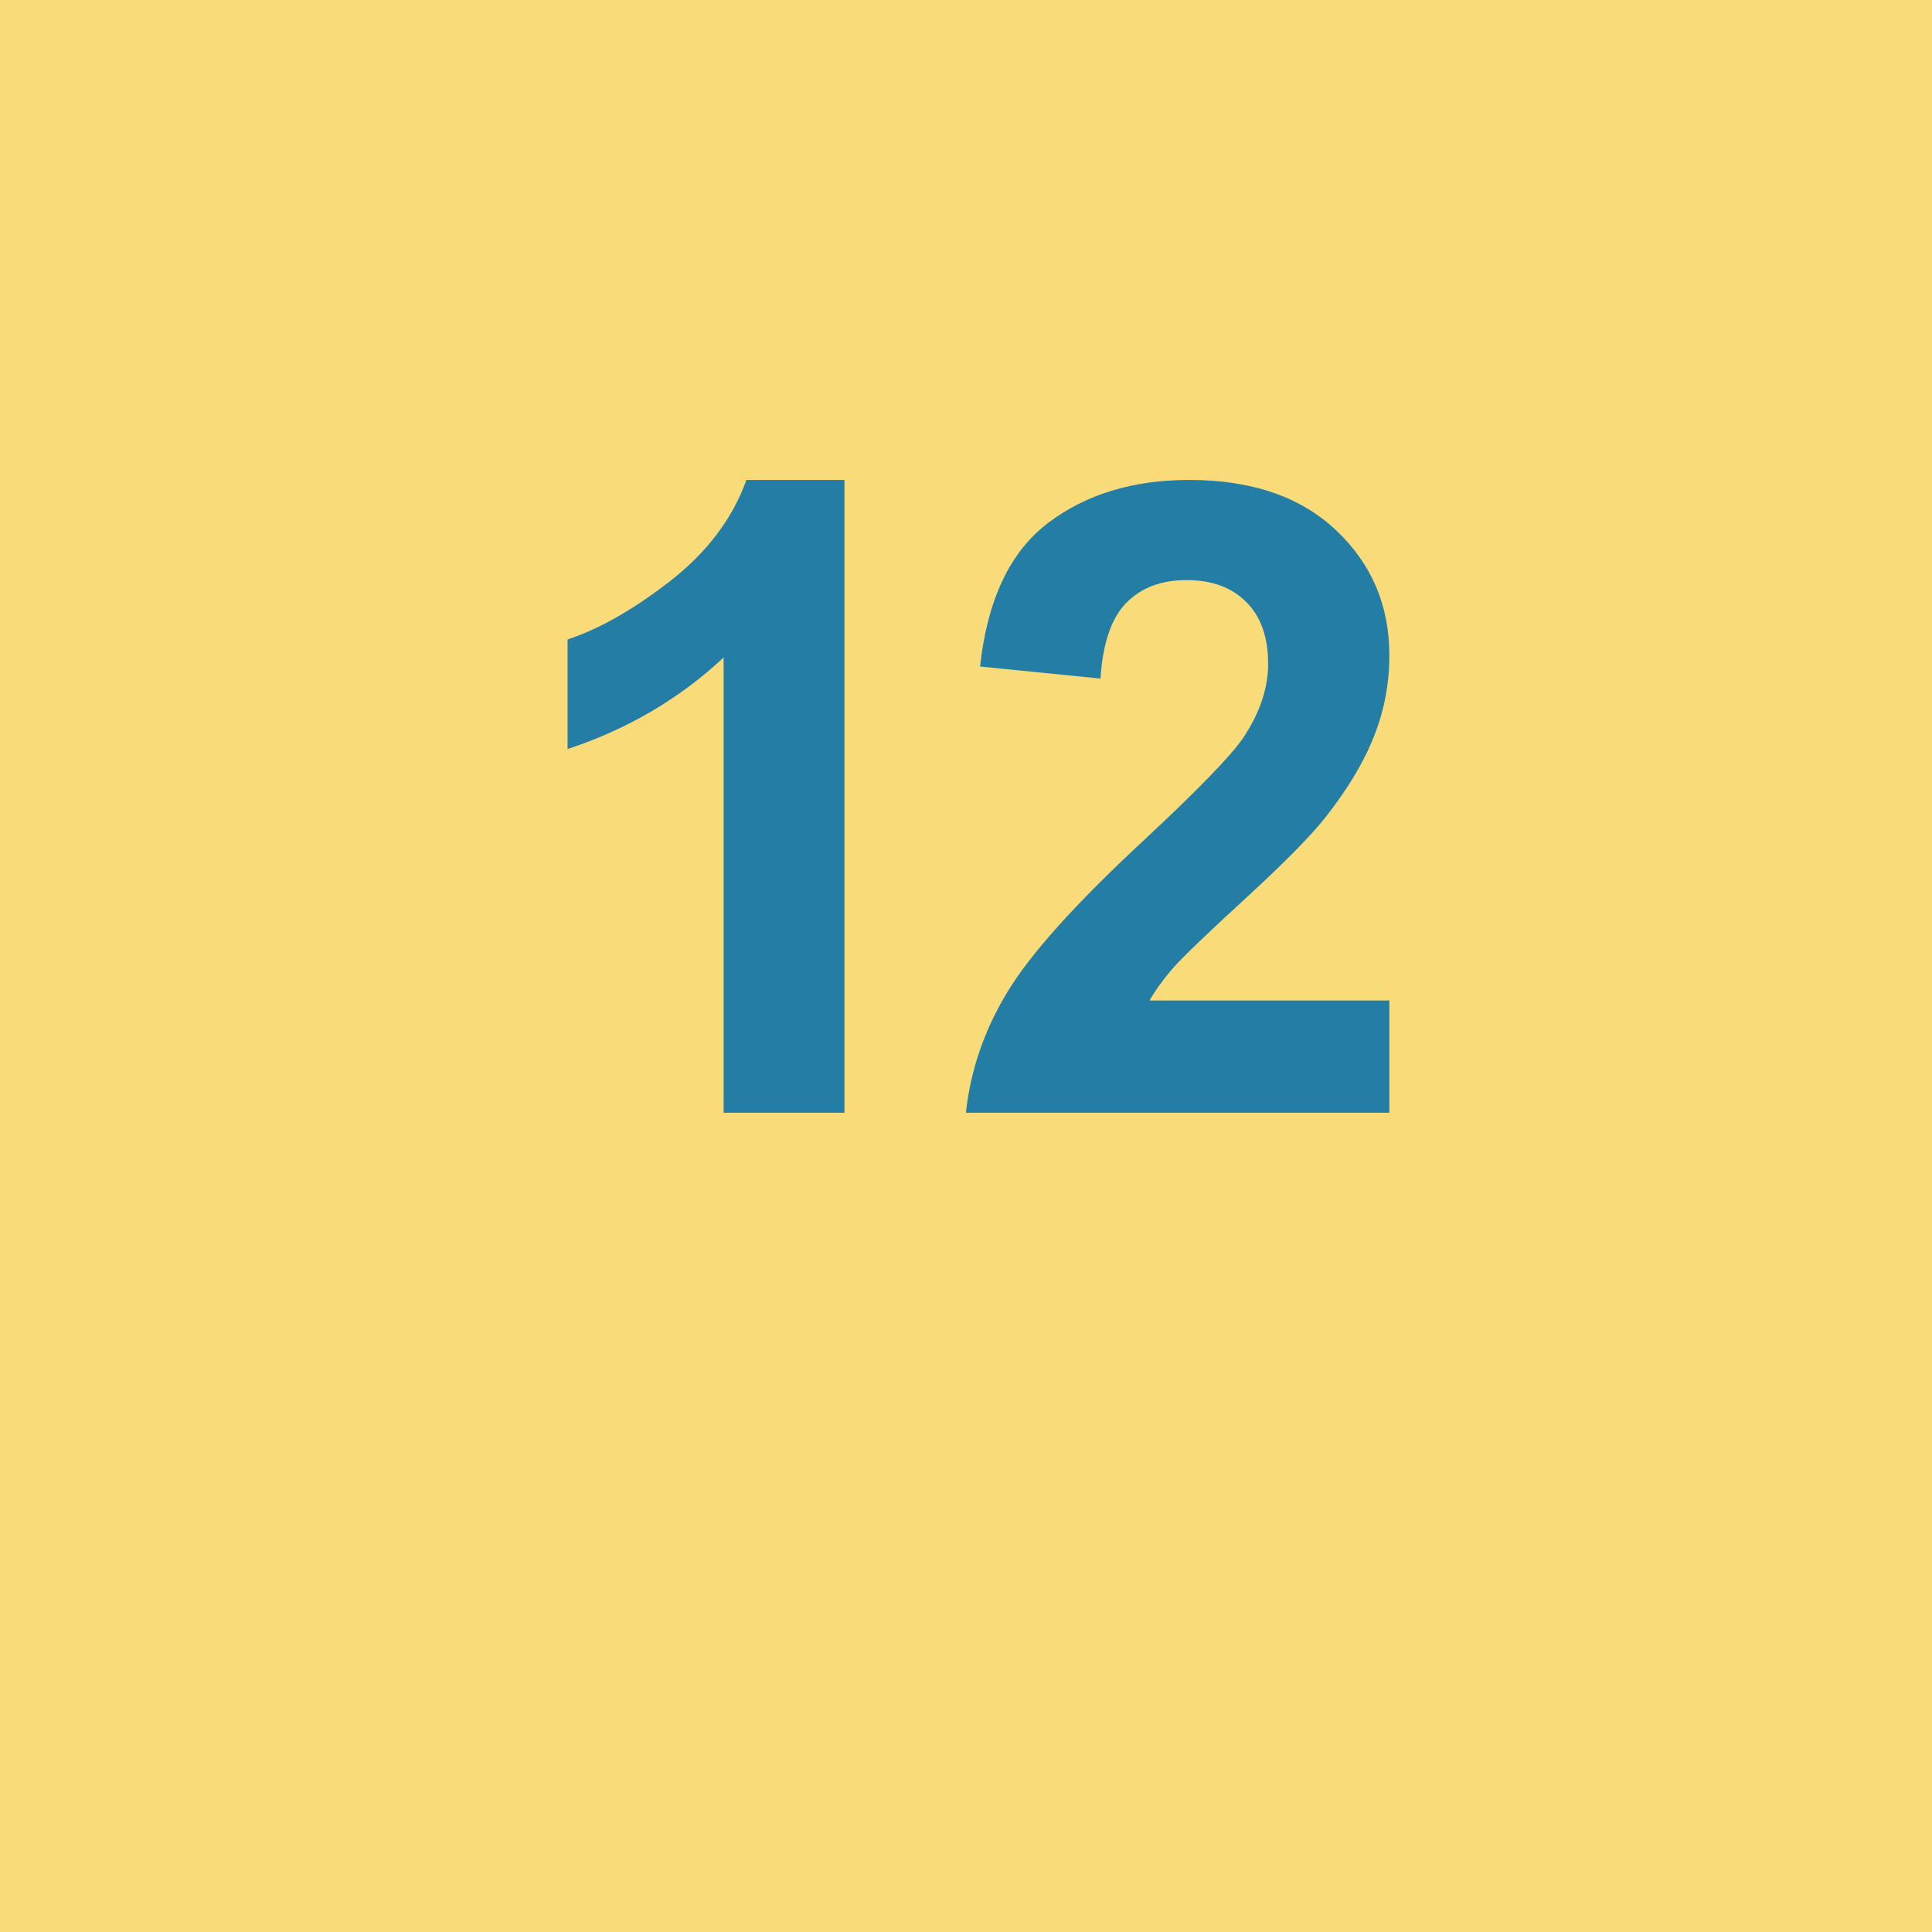
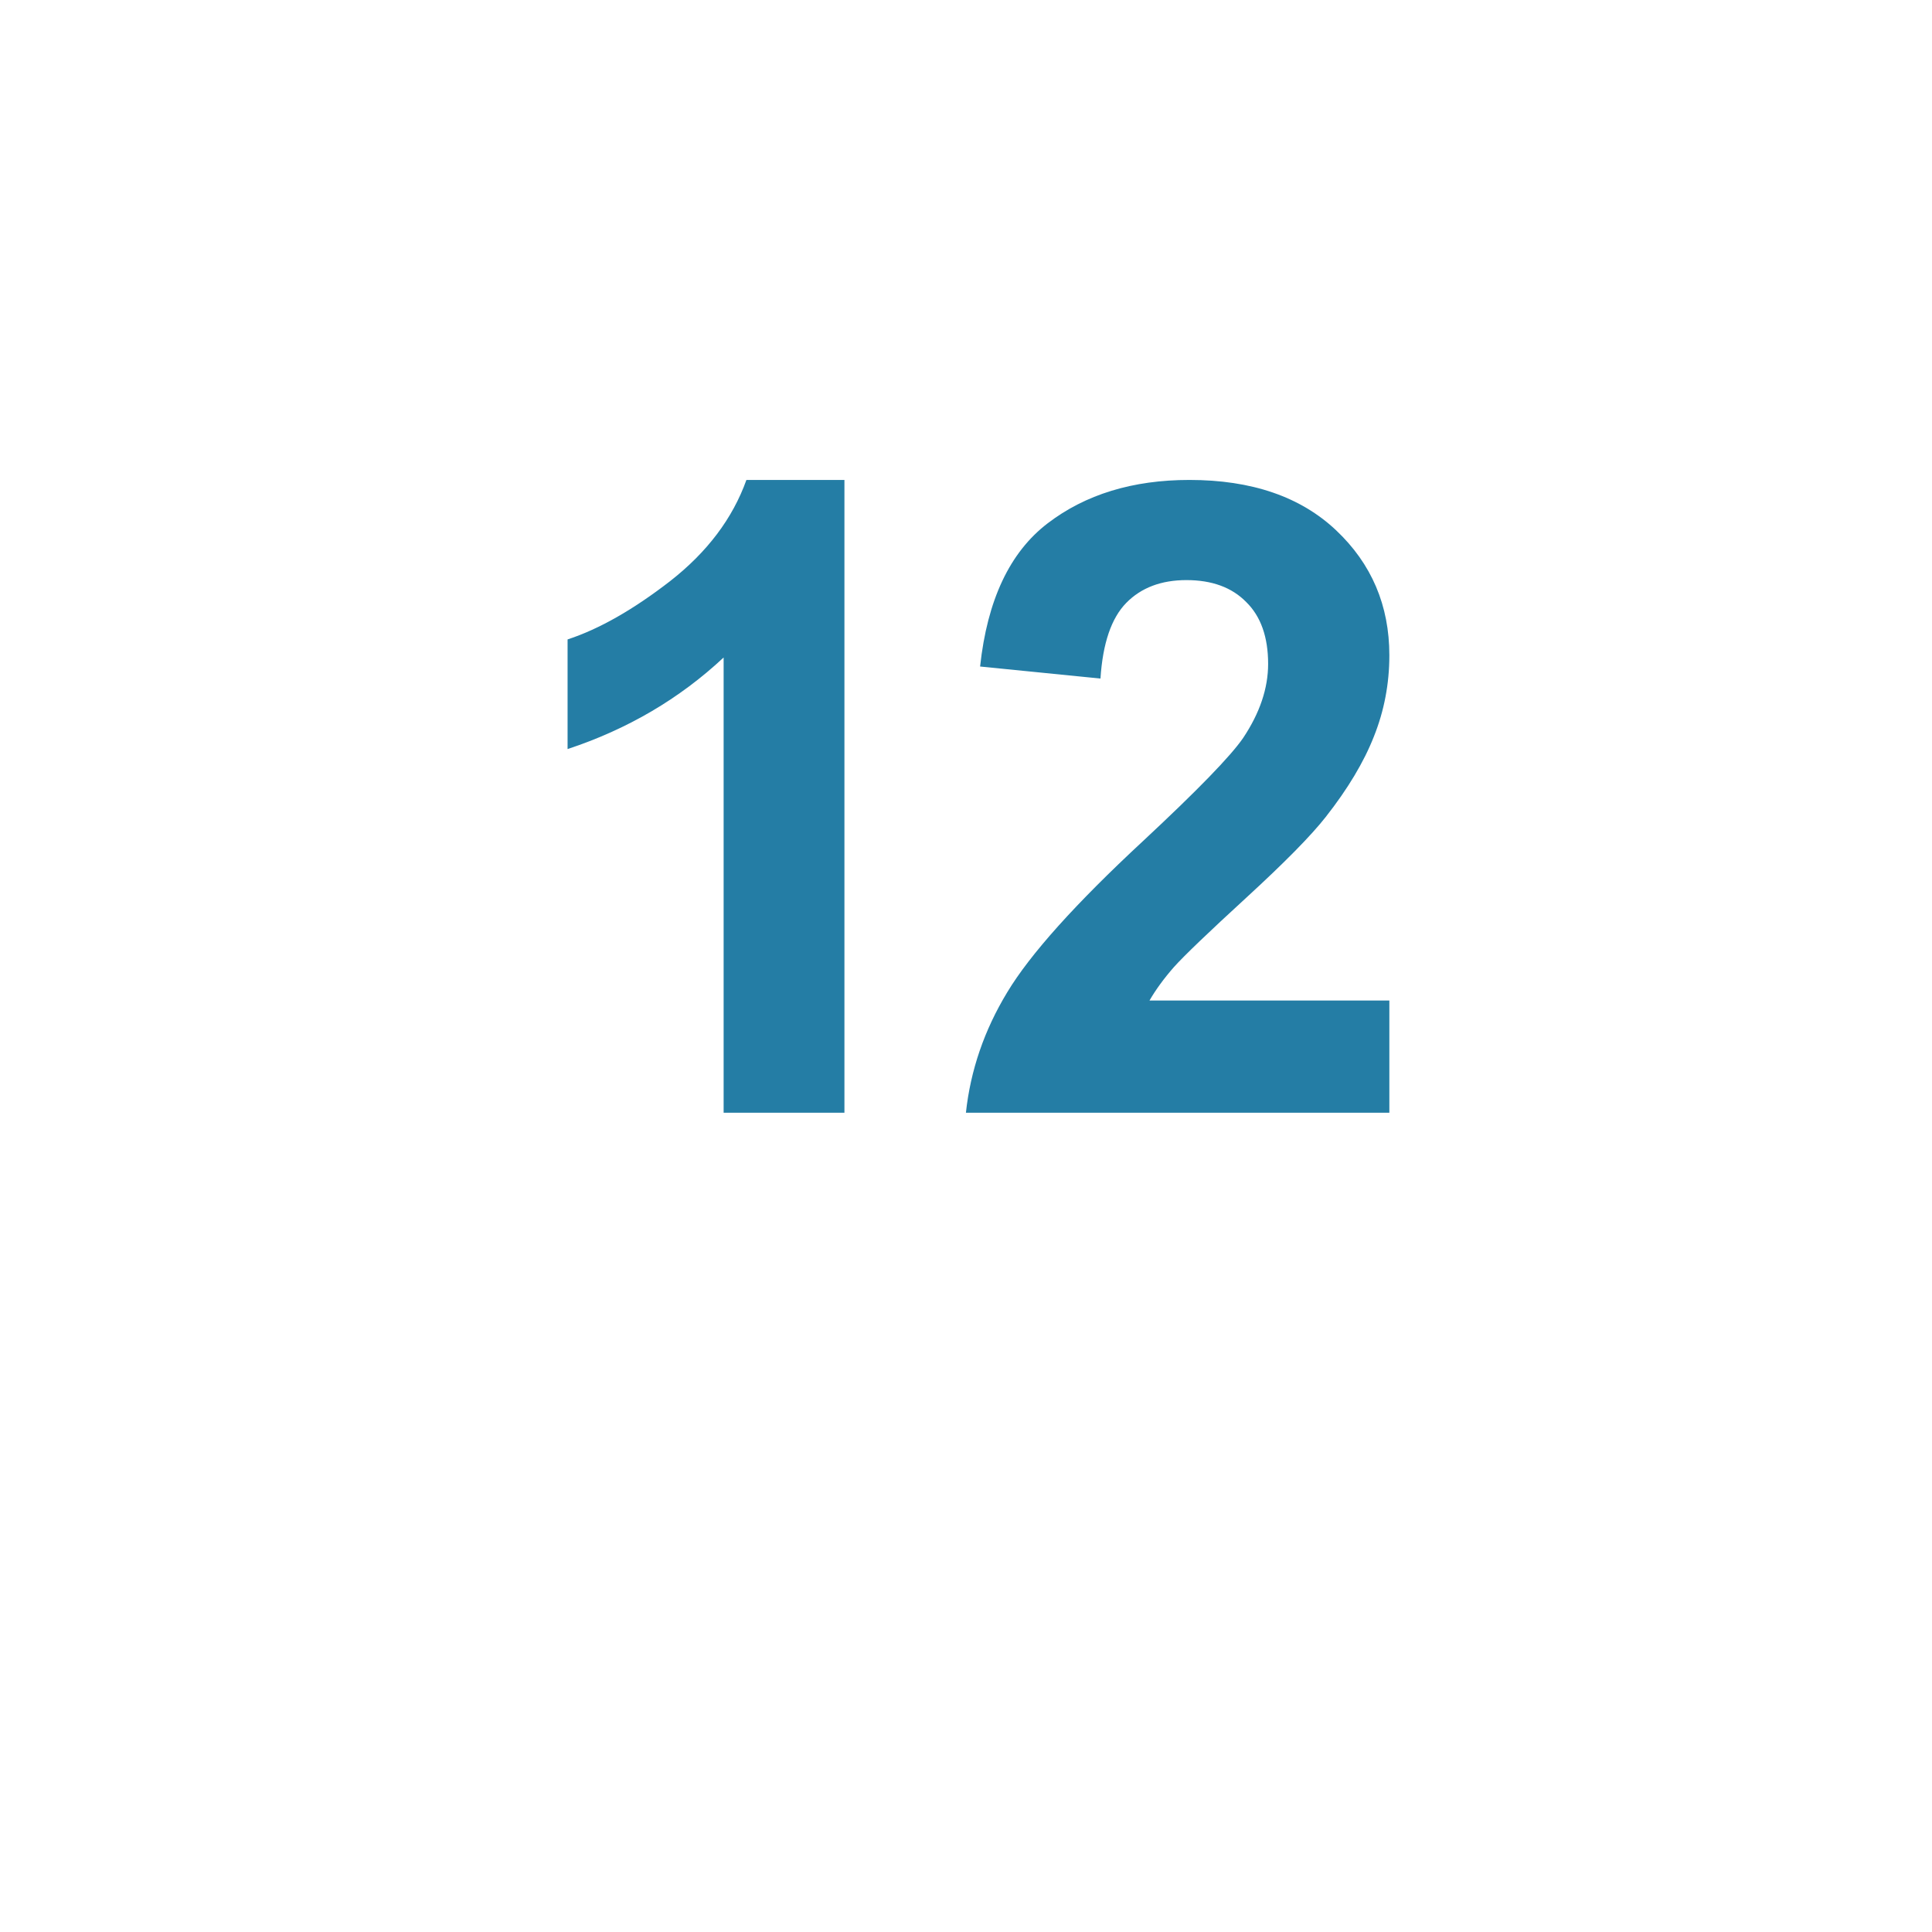
<svg xmlns="http://www.w3.org/2000/svg" viewBox="0 0 158 158" fill="none">
-   <rect width="158" height="158" fill="#F9DB7A" />
+   <rect width="158" height="158" />
  <path d="M69.058 91H59.179V53.77C55.569 57.145 51.316 59.641 46.417 61.258V52.293C48.995 51.449 51.796 49.855 54.819 47.512C57.843 45.145 59.917 42.391 61.042 39.25H69.058V91ZM113.622 81.824V91H78.993C79.368 87.531 80.493 84.25 82.368 81.156C84.243 78.039 87.946 73.914 93.477 68.781C97.93 64.633 100.661 61.82 101.669 60.344C103.028 58.305 103.708 56.289 103.708 54.297C103.708 52.094 103.11 50.406 101.915 49.234C100.743 48.039 99.114 47.441 97.028 47.441C94.966 47.441 93.325 48.062 92.106 49.305C90.888 50.547 90.184 52.609 89.997 55.492L80.153 54.508C80.739 49.07 82.579 45.168 85.673 42.801C88.766 40.434 92.634 39.25 97.274 39.25C102.36 39.25 106.356 40.621 109.263 43.363C112.169 46.105 113.622 49.516 113.622 53.594C113.622 55.914 113.2 58.129 112.356 60.238C111.536 62.324 110.223 64.516 108.419 66.812C107.223 68.336 105.067 70.527 101.95 73.387C98.833 76.246 96.852 78.144 96.009 79.082C95.188 80.019 94.52 80.934 94.005 81.824H113.622Z" fill="#247DA5" />
</svg>
